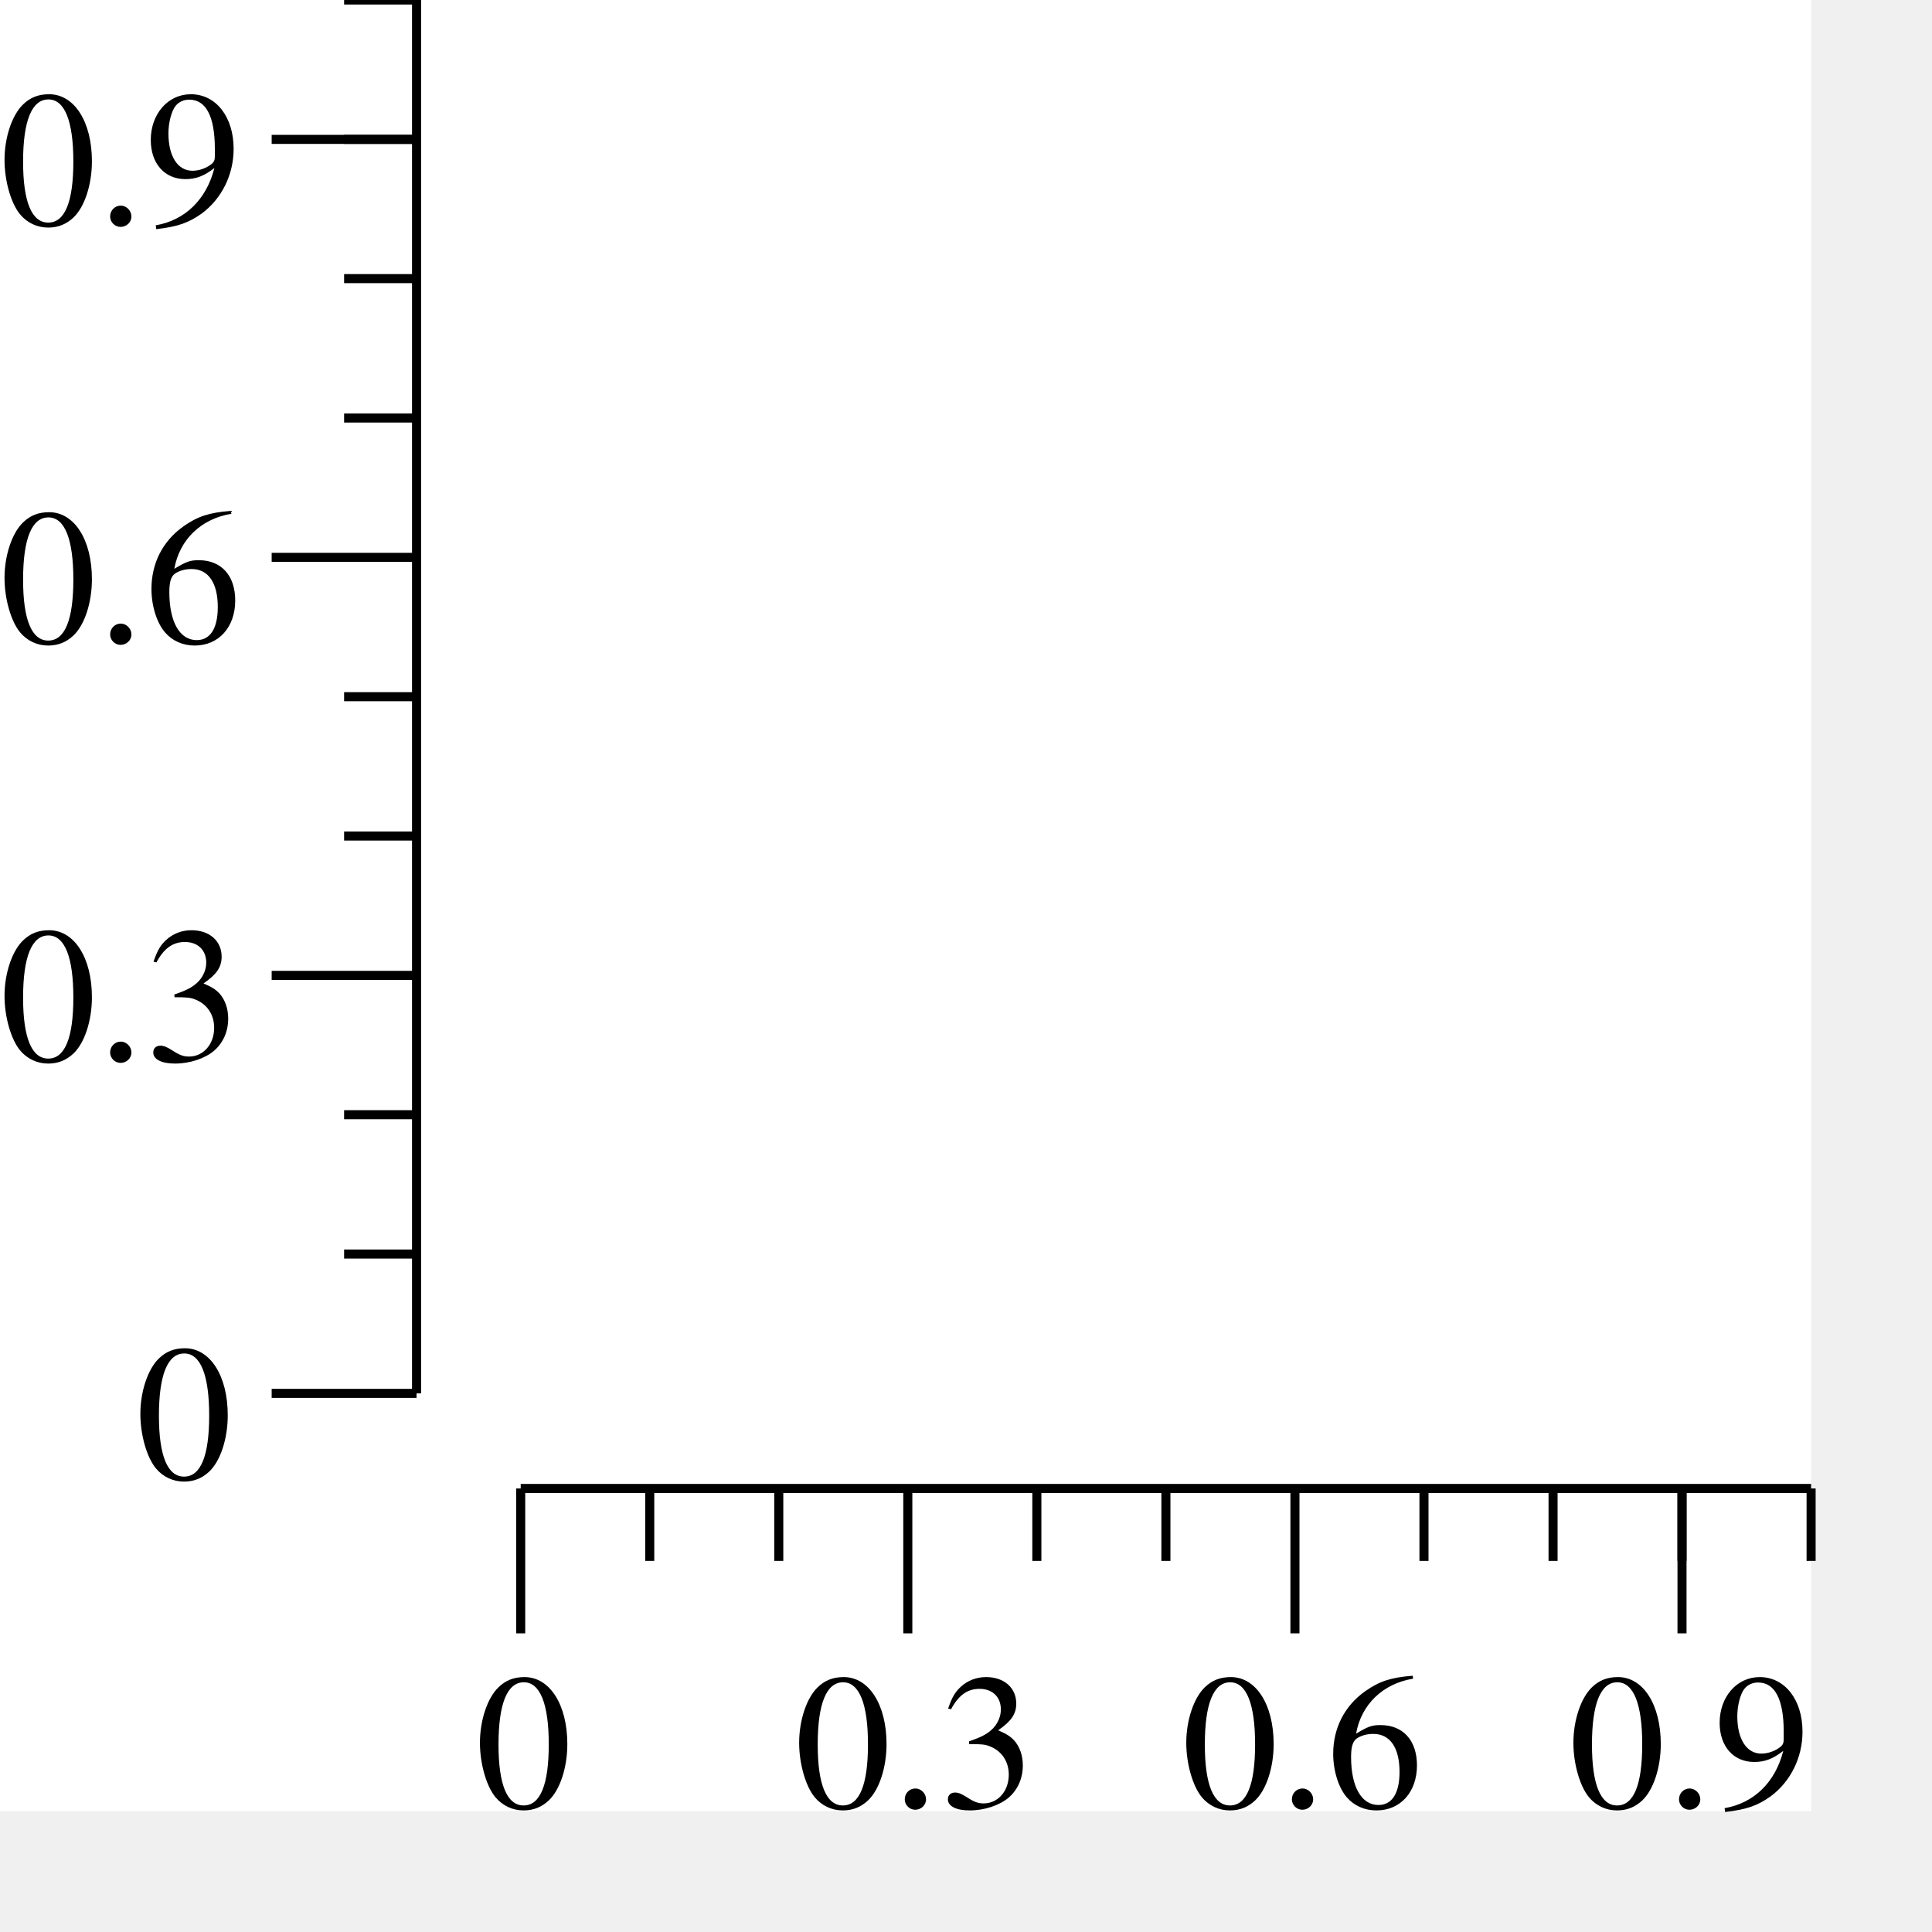
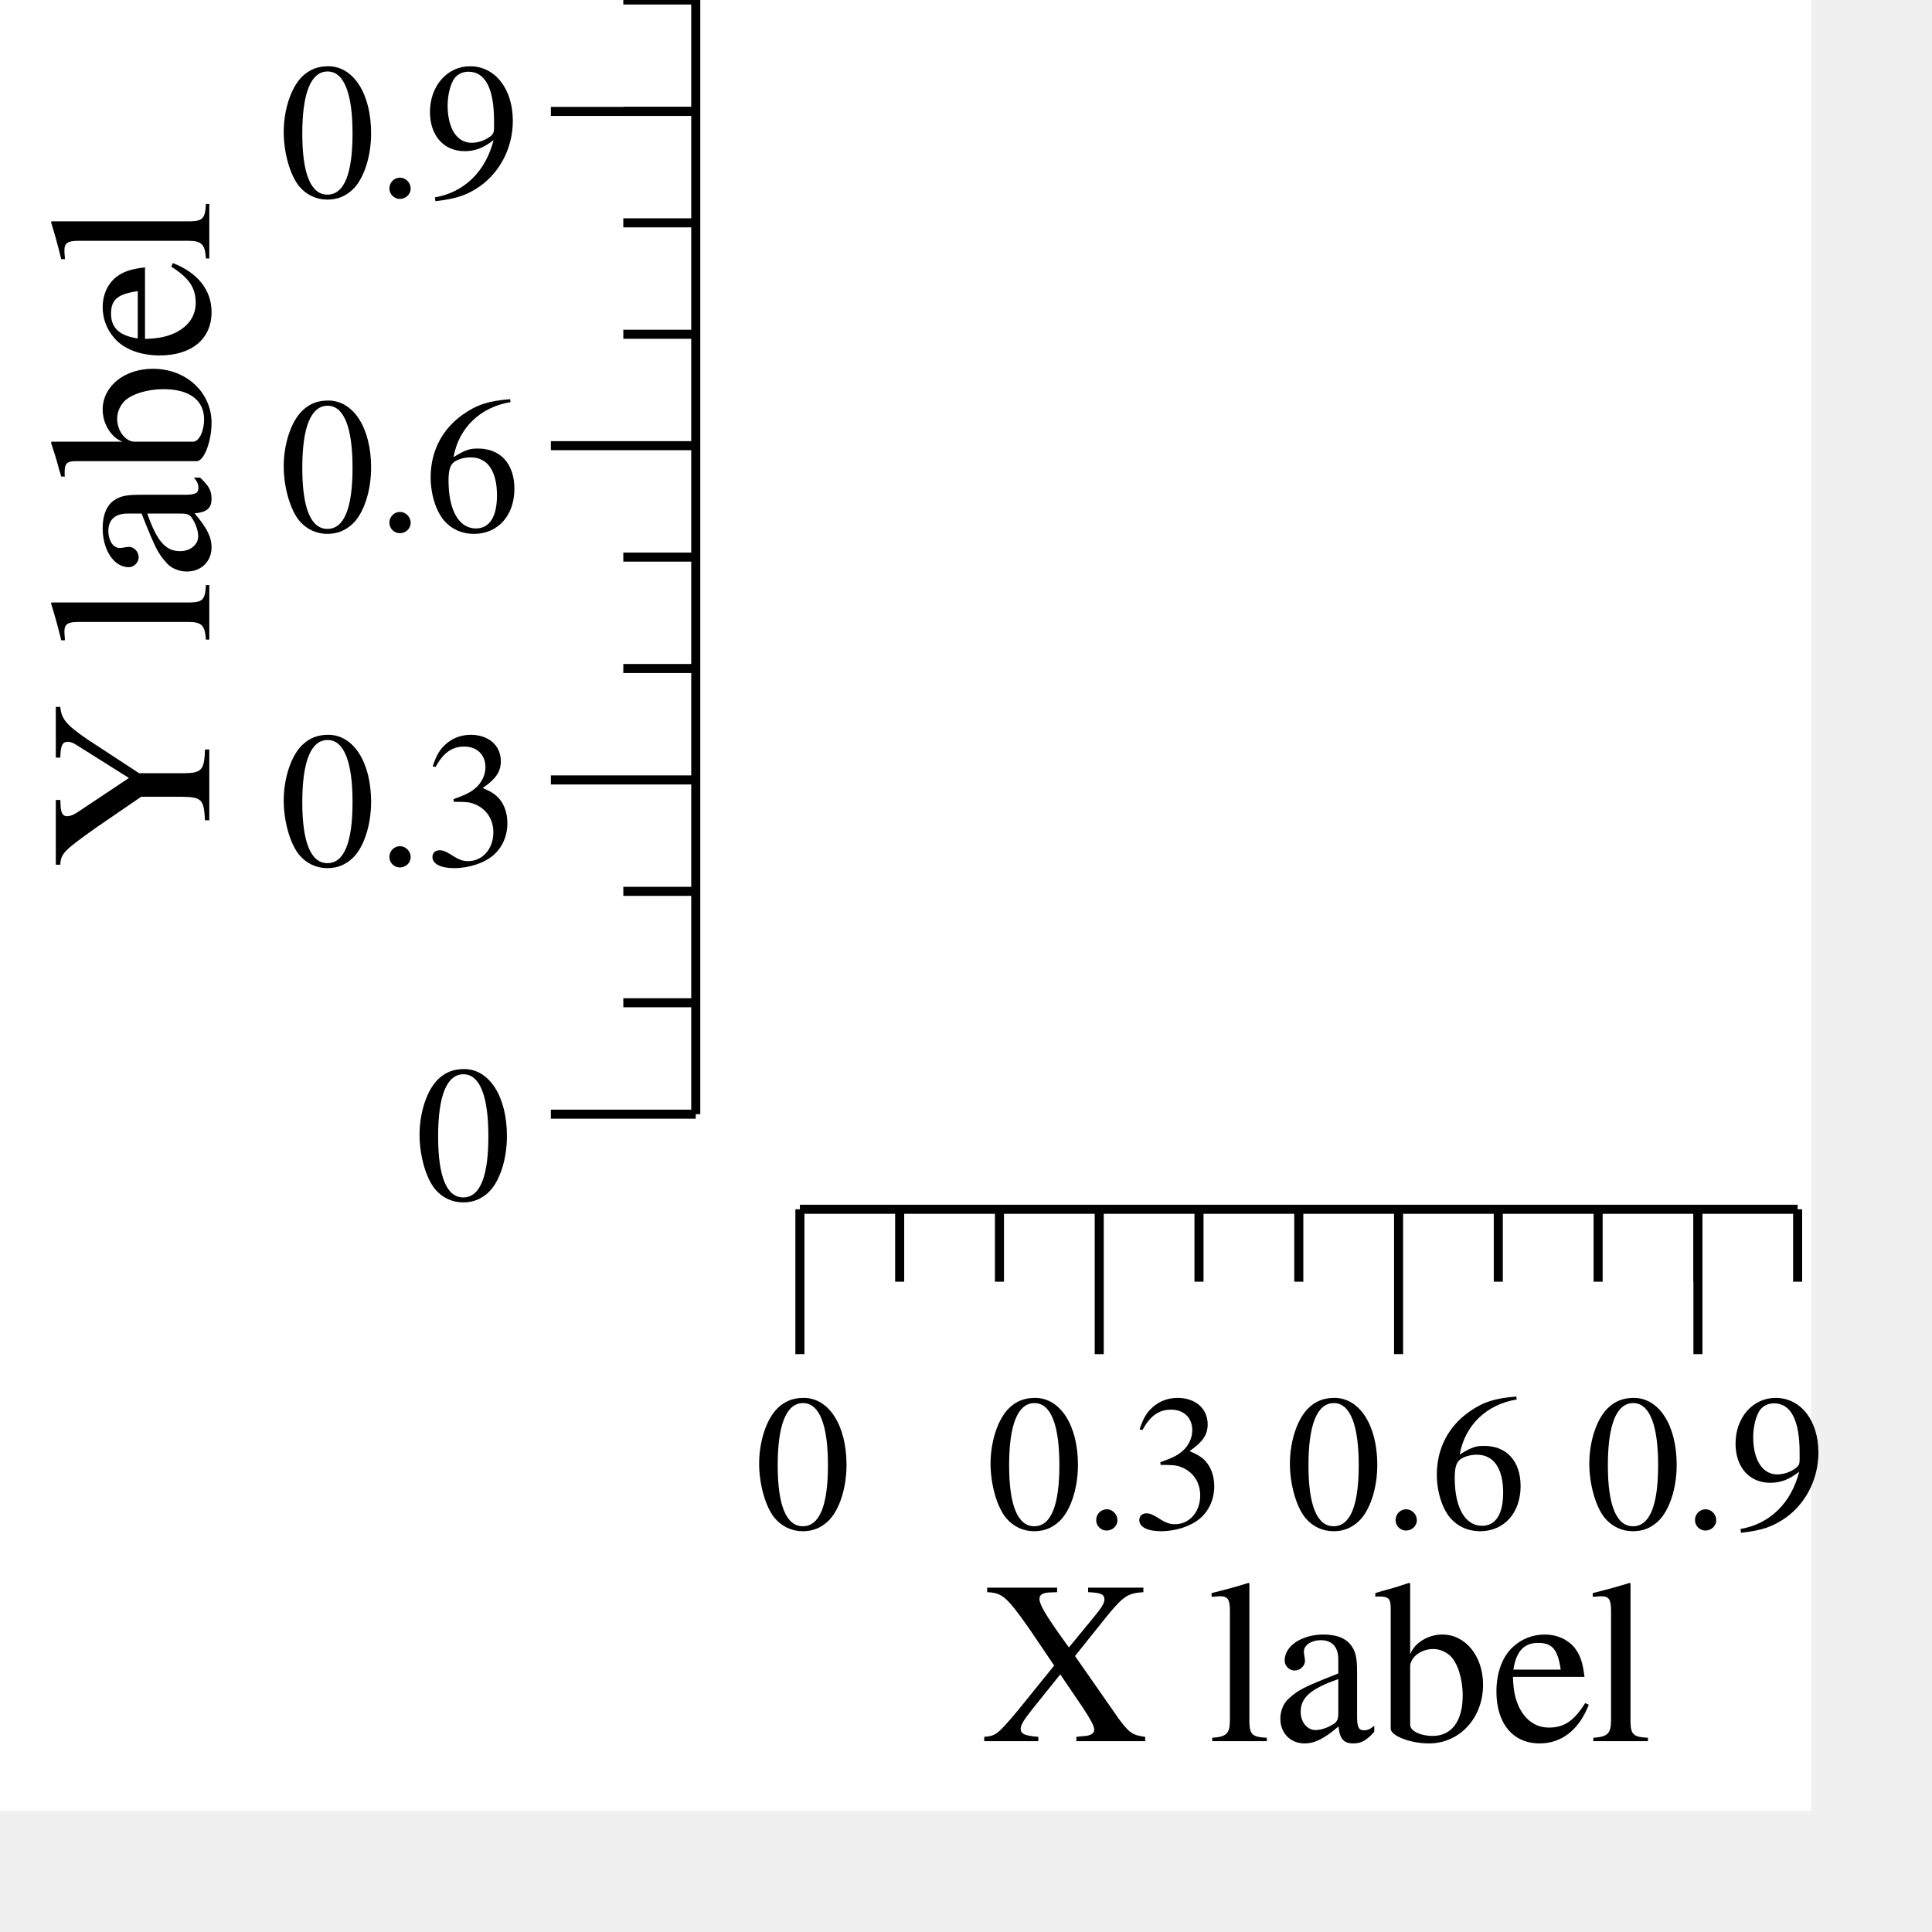
<svg xmlns="http://www.w3.org/2000/svg" width="1.389in" height="1.389in">
  <g transform="scale(1, -1) translate(0, -125)">
    <path d="M0,0L125,0L125,125L0,125Z" style="fill:#FFFFFF" />
-     <text x="32.812" y="-0.232" transform="scale(1, -1)" style="font-family:Times;font-weight:normal;font-style:normal;font-size:10pt">0</text>
-     <text x="54.844" y="-0.232" transform="scale(1, -1)" style="font-family:Times;font-weight:normal;font-style:normal;font-size:10pt">0.3</text>
-     <text x="81.562" y="-0.232" transform="scale(1, -1)" style="font-family:Times;font-weight:normal;font-style:normal;font-size:10pt">0.6</text>
-     <text x="108.28" y="-0.232" transform="scale(1, -1)" style="font-family:Times;font-weight:normal;font-style:normal;font-size:10pt">0.9</text>
-     <path d="M35.938,12.268L35.938,22.268" style="fill:none;stroke:#000000;stroke-width:0.625" />
-     <path d="M62.656,12.268L62.656,22.268" style="fill:none;stroke:#000000;stroke-width:0.625" />
-     <path d="M89.375,12.268L89.375,22.268" style="fill:none;stroke:#000000;stroke-width:0.625" />
-     <path d="M116.09,12.268L116.09,22.268" style="fill:none;stroke:#000000;stroke-width:0.625" />
-     <path d="M44.844,17.268L44.844,22.268" style="fill:none;stroke:#000000;stroke-width:0.625" />
-     <path d="M53.75,17.268L53.75,22.268" style="fill:none;stroke:#000000;stroke-width:0.625" />
-     <path d="M71.562,17.268L71.562,22.268" style="fill:none;stroke:#000000;stroke-width:0.625" />
-     <path d="M80.469,17.268L80.469,22.268" style="fill:none;stroke:#000000;stroke-width:0.625" />
-     <path d="M98.281,17.268L98.281,22.268" style="fill:none;stroke:#000000;stroke-width:0.625" />
-     <path d="M107.19,17.268L107.19,22.268" style="fill:none;stroke:#000000;stroke-width:0.625" />
-     <path d="M116.09,17.268L116.09,22.268" style="fill:none;stroke:#000000;stroke-width:0.625" />
-     <path d="M125,17.268L125,22.268" style="fill:none;stroke:#000000;stroke-width:0.625" />
-     <path d="M35.938,22.268L125,22.268" style="fill:none;stroke:#000000;stroke-width:0.625" />
-     <text x="9.375" y="-22.928" transform="scale(1, -1)" style="font-family:Times;font-weight:normal;font-style:normal;font-size:10pt">0</text>
-     <text x="0" y="-51.779" transform="scale(1, -1)" style="font-family:Times;font-weight:normal;font-style:normal;font-size:10pt">0.3</text>
-     <text x="0" y="-80.63" transform="scale(1, -1)" style="font-family:Times;font-weight:normal;font-style:normal;font-size:10pt">0.6</text>
-     <text x="0" y="-109.48" transform="scale(1, -1)" style="font-family:Times;font-weight:normal;font-style:normal;font-size:10pt">0.9</text>
-     <path d="M18.75,28.831L28.75,28.831" style="fill:none;stroke:#000000;stroke-width:0.625" />
-     <path d="M18.75,57.681L28.75,57.681" style="fill:none;stroke:#000000;stroke-width:0.625" />
-     <path d="M18.75,86.532L28.75,86.532" style="fill:none;stroke:#000000;stroke-width:0.625" />
-     <path d="M18.75,115.38L28.75,115.38" style="fill:none;stroke:#000000;stroke-width:0.625" />
-     <path d="M23.75,38.448L28.75,38.448" style="fill:none;stroke:#000000;stroke-width:0.625" />
-     <path d="M23.75,48.064L28.75,48.064" style="fill:none;stroke:#000000;stroke-width:0.625" />
-     <path d="M23.75,67.298L28.75,67.298" style="fill:none;stroke:#000000;stroke-width:0.625" />
-     <path d="M23.75,76.915L28.75,76.915" style="fill:none;stroke:#000000;stroke-width:0.625" />
-     <path d="M23.75,96.149L28.75,96.149" style="fill:none;stroke:#000000;stroke-width:0.625" />
-     <path d="M23.75,105.77L28.75,105.77" style="fill:none;stroke:#000000;stroke-width:0.625" />
-     <path d="M23.75,115.38L28.75,115.38" style="fill:none;stroke:#000000;stroke-width:0.625" />
-     <path d="M23.75,125L28.75,125" style="fill:none;stroke:#000000;stroke-width:0.625" />
-     <path d="M28.75,28.831L28.75,125" style="fill:none;stroke:#000000;stroke-width:0.625" />
+     <text x="67.774" y="-4.827" transform="scale(1, -1)" style="font-family:Times;font-weight:normal;font-style:normal;font-size:12pt">X label</text>
+     <text x="52.083" y="-19.502" transform="scale(1, -1)" style="font-family:Times;font-weight:normal;font-style:normal;font-size:10pt">0</text>
+     <text x="68.055" y="-19.502" transform="scale(1, -1)" style="font-family:Times;font-weight:normal;font-style:normal;font-size:10pt">0.3</text>
+     <text x="88.715" y="-19.502" transform="scale(1, -1)" style="font-family:Times;font-weight:normal;font-style:normal;font-size:10pt">0.6</text>
+     <text x="109.38" y="-19.502" transform="scale(1, -1)" style="font-family:Times;font-weight:normal;font-style:normal;font-size:10pt">0.9</text>
+     <path d="M55.208,31.538L55.208,41.538" style="fill:none;stroke:#000000;stroke-width:0.625" />
+     <path d="M75.868,31.538L75.868,41.538" style="fill:none;stroke:#000000;stroke-width:0.625" />
+     <path d="M96.528,31.538L96.528,41.538" style="fill:none;stroke:#000000;stroke-width:0.625" />
+     <path d="M117.19,31.538L117.19,41.538" style="fill:none;stroke:#000000;stroke-width:0.625" />
+     <path d="M62.094,36.538L62.094,41.538" style="fill:none;stroke:#000000;stroke-width:0.625" />
+     <path d="M68.981,36.538L68.981,41.538" style="fill:none;stroke:#000000;stroke-width:0.625" />
+     <path d="M82.754,36.538L82.754,41.538" style="fill:none;stroke:#000000;stroke-width:0.625" />
+     <path d="M89.641,36.538L89.641,41.538" style="fill:none;stroke:#000000;stroke-width:0.625" />
+     <path d="M103.41,36.538L103.41,41.538" style="fill:none;stroke:#000000;stroke-width:0.625" />
+     <path d="M110.3,36.538L110.3,41.538" style="fill:none;stroke:#000000;stroke-width:0.625" />
+     <path d="M117.19,36.538L117.19,41.538" style="fill:none;stroke:#000000;stroke-width:0.625" />
+     <path d="M124.07,36.538L124.07,41.538" style="fill:none;stroke:#000000;stroke-width:0.625" />
+     <path d="M55.208,41.538L124.07,41.538" style="fill:none;stroke:#000000;stroke-width:0.625" />
+     <g transform="rotate(90)">
+       <text x="64.962" y="14.443" transform="scale(1, -1)" style="font-family:Times;font-weight:normal;font-style:normal;font-size:12pt">Y label</text>
+     </g>
+     <text x="28.645" y="-42.198" transform="scale(1, -1)" style="font-family:Times;font-weight:normal;font-style:normal;font-size:10pt">0</text>
+     <text x="19.27" y="-65.268" transform="scale(1, -1)" style="font-family:Times;font-weight:normal;font-style:normal;font-size:10pt">0.3</text>
+     <text x="19.27" y="-88.338" transform="scale(1, -1)" style="font-family:Times;font-weight:normal;font-style:normal;font-size:10pt">0.6</text>
+     <text x="19.27" y="-111.41" transform="scale(1, -1)" style="font-family:Times;font-weight:normal;font-style:normal;font-size:10pt">0.9</text>
+     <path d="M38.02,48.101L48.02,48.101" style="fill:none;stroke:#000000;stroke-width:0.625" />
+     <path d="M38.02,71.17L48.02,71.17" style="fill:none;stroke:#000000;stroke-width:0.625" />
+     <path d="M38.02,94.24L48.02,94.24" style="fill:none;stroke:#000000;stroke-width:0.625" />
+     <path d="M38.02,117.31L48.02,117.31" style="fill:none;stroke:#000000;stroke-width:0.625" />
+     <path d="M43.02,55.791L48.02,55.791" style="fill:none;stroke:#000000;stroke-width:0.625" />
+     <path d="M43.02,63.48L48.02,63.48" style="fill:none;stroke:#000000;stroke-width:0.625" />
+     <path d="M43.02,78.86L48.02,78.86" style="fill:none;stroke:#000000;stroke-width:0.625" />
+     <path d="M43.02,86.55L48.02,86.55" style="fill:none;stroke:#000000;stroke-width:0.625" />
+     <path d="M43.02,101.93L48.02,101.93" style="fill:none;stroke:#000000;stroke-width:0.625" />
+     <path d="M43.02,109.62L48.02,109.62" style="fill:none;stroke:#000000;stroke-width:0.625" />
+     <path d="M43.02,117.31L48.02,117.31" style="fill:none;stroke:#000000;stroke-width:0.625" />
+     <path d="M43.02,125L48.02,125" style="fill:none;stroke:#000000;stroke-width:0.625" />
+     <path d="M48.02,48.101L48.02,125" style="fill:none;stroke:#000000;stroke-width:0.625" />
  </g>
</svg>
